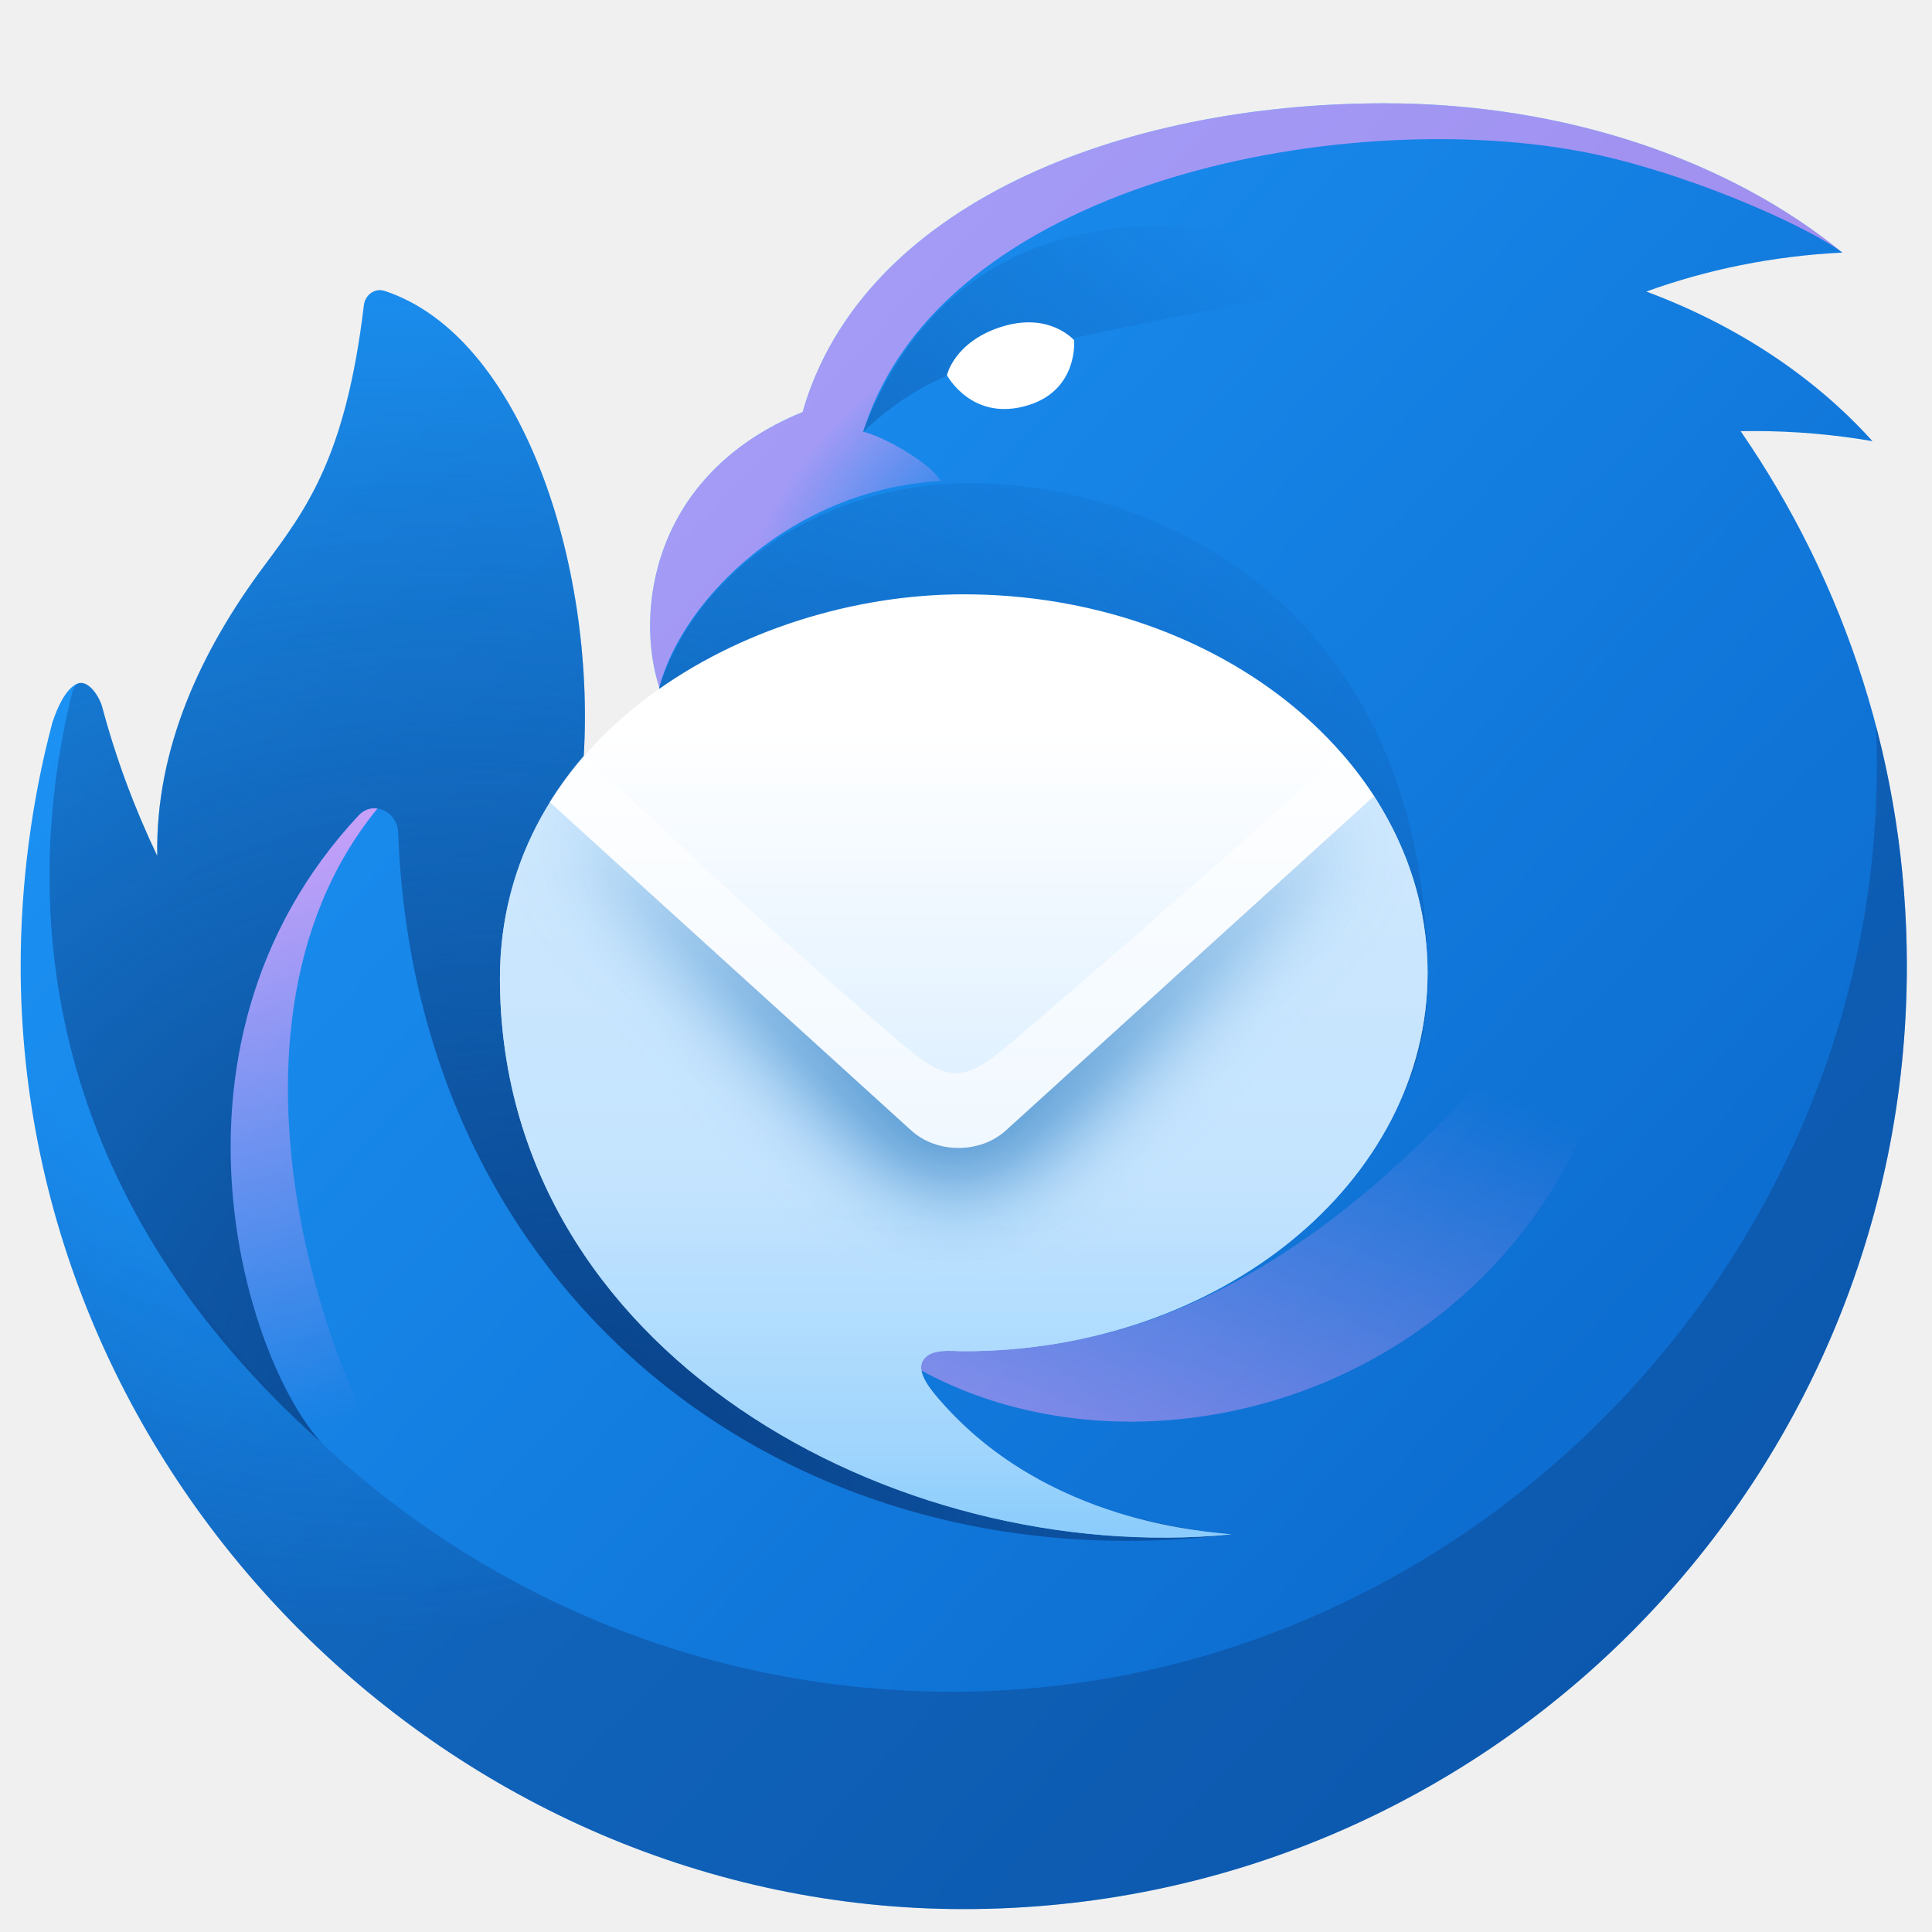
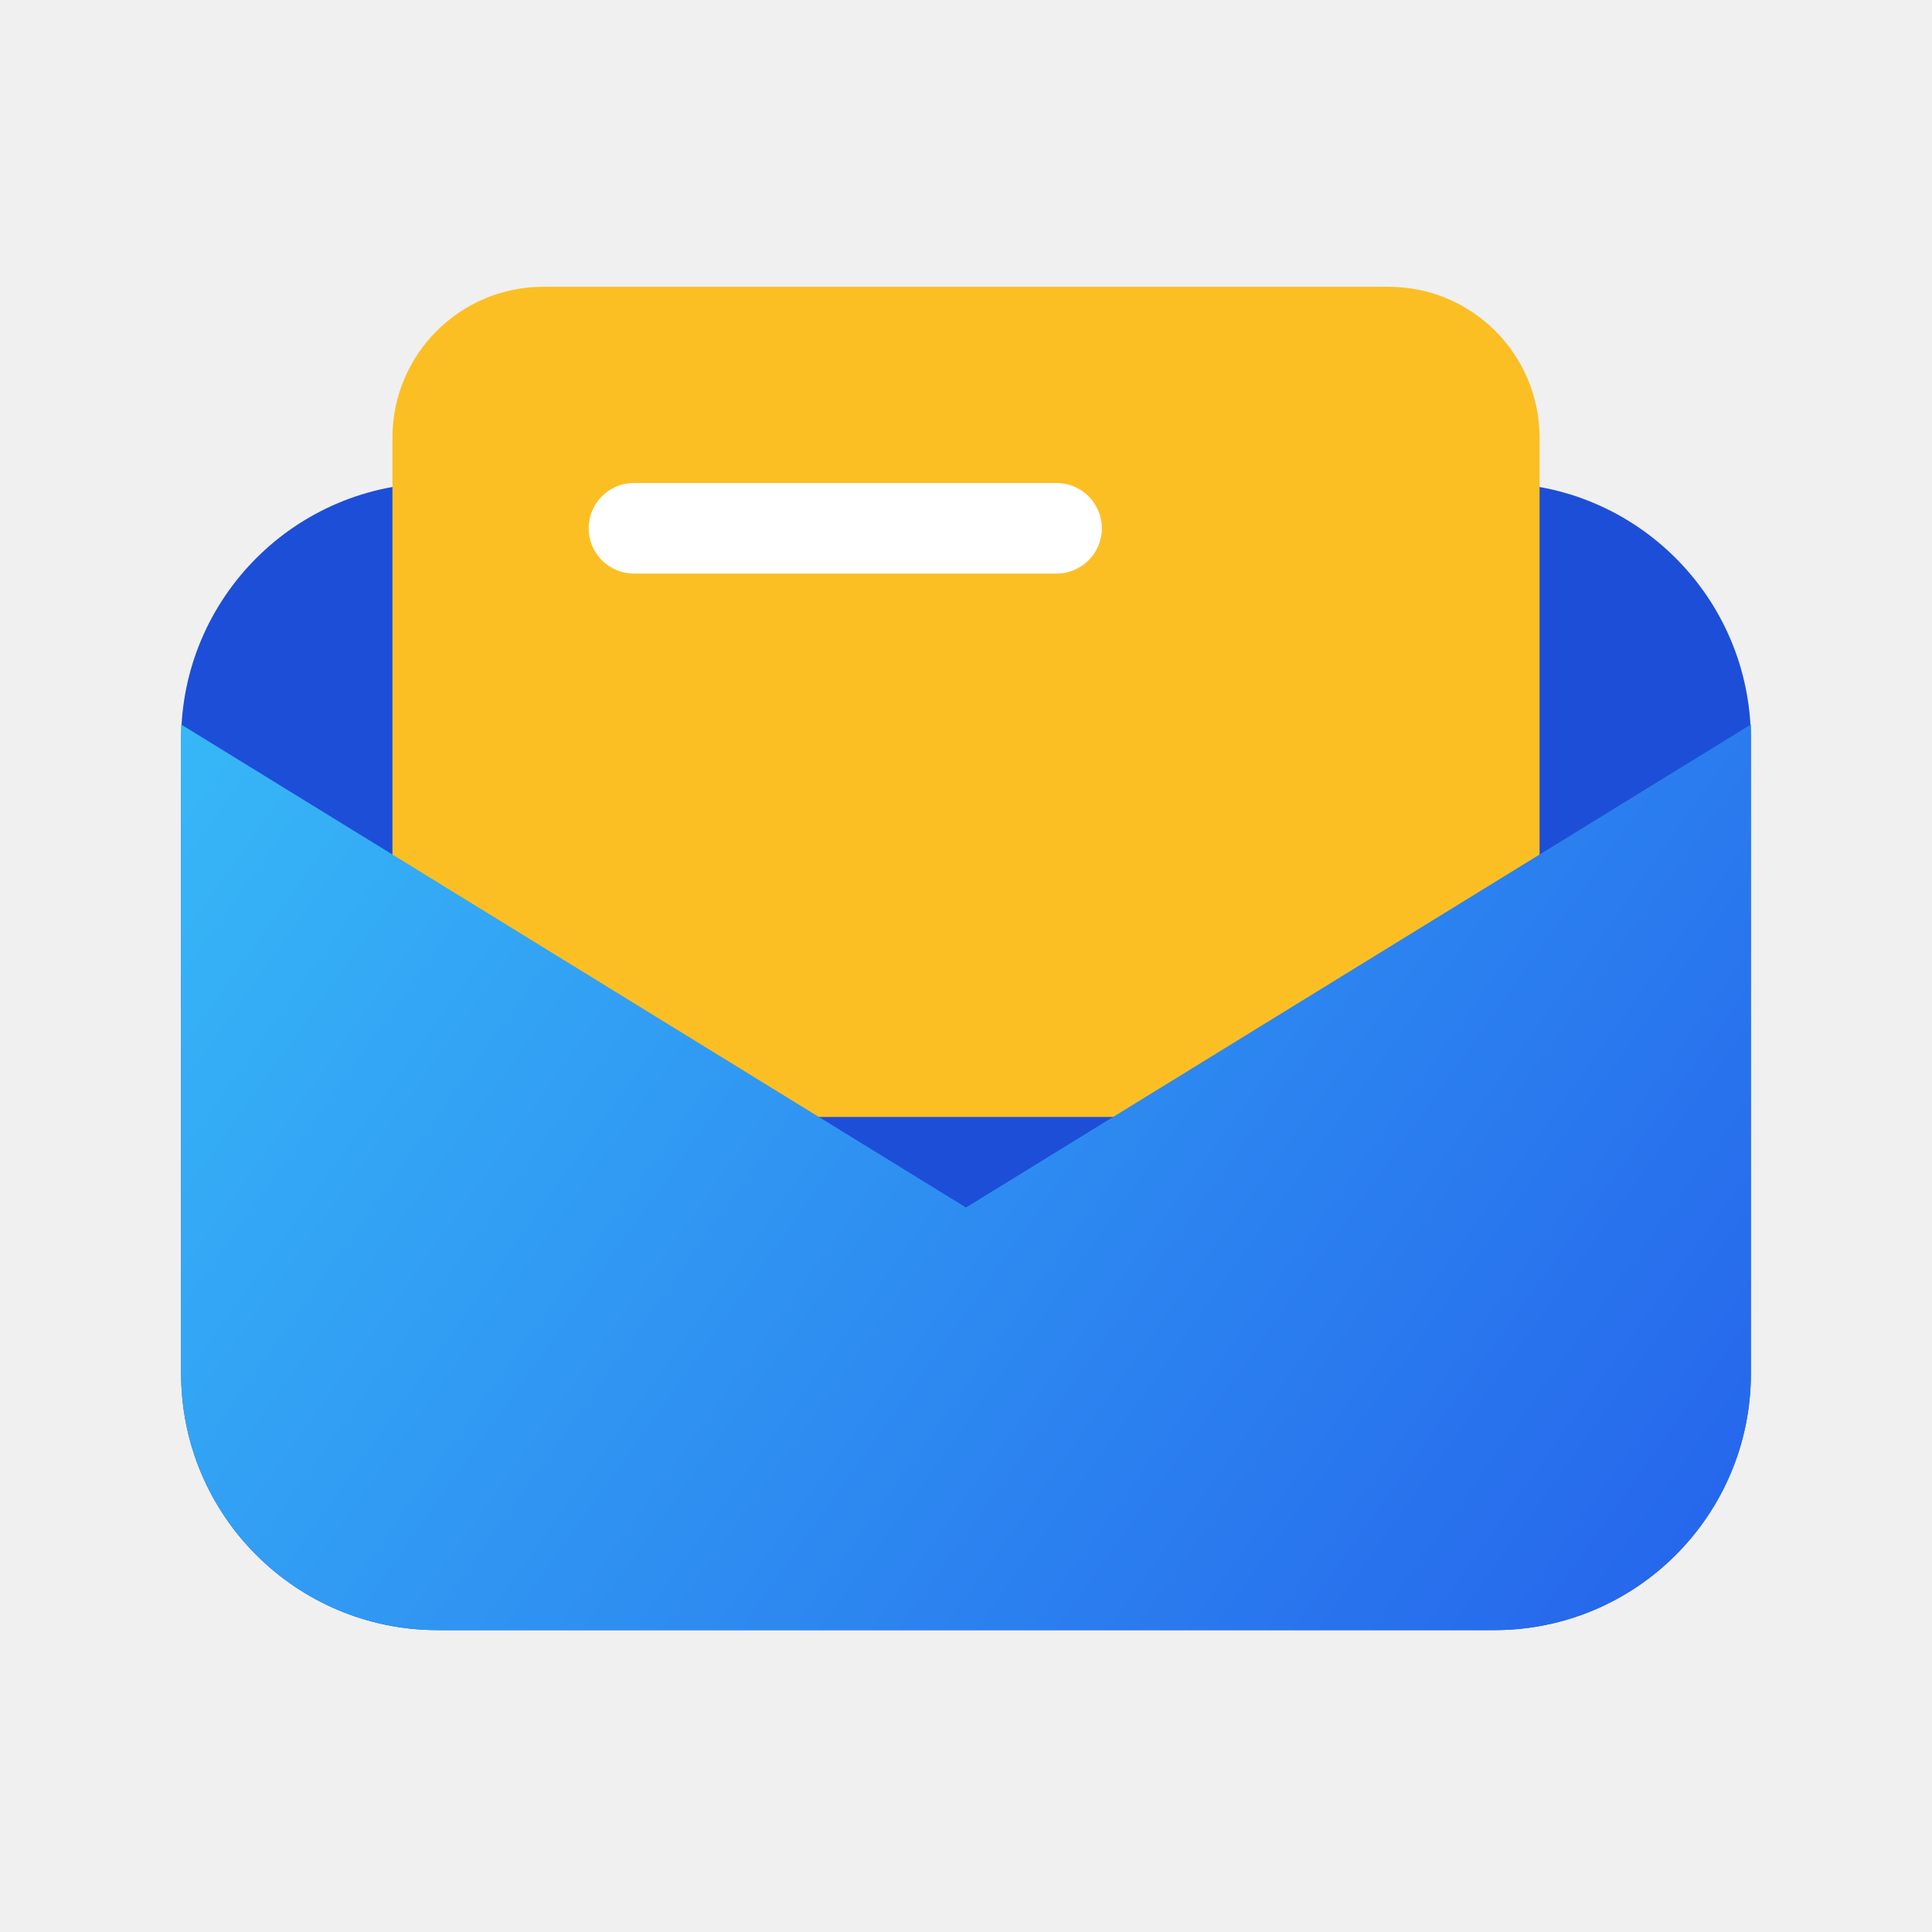
- <svg xmlns="http://www.w3.org/2000/svg" width="526" height="526" viewBox="0 0 526 526" fill="none">
-   <g clip-path="url(#clip0_640_5838)">
-     <path d="M218.441 112.243L218.491 112.243C234.66 55.718 305.118 28.123 376.918 28.123C426.525 28.123 471.07 43.835 501.598 68.768C482.686 69.705 464.694 73.406 448.225 79.378C472.894 88.543 494.086 102.652 509.796 120.107C499.375 118.307 488.565 117.359 477.482 117.359C476.287 117.359 475.095 117.37 473.906 117.392C502.444 158.769 519.155 208.933 519.155 263C519.155 404.807 404.198 519.764 262.391 519.764C122.77 519.764 5.626 402.861 5.626 263C5.626 240.911 8.566 218.097 14.264 196.714C15.755 192.222 17.839 187.915 20.608 186.339C24.072 184.367 27.221 190.247 27.731 192.162C31.494 206.289 36.564 219.953 42.817 233.041C42.271 203.722 54.793 177.025 72.024 153.925C83.509 138.528 94.155 124.255 99.073 83.079C99.403 80.315 102.024 78.325 104.669 79.191C142.058 91.432 162.045 153.685 158.933 205.742C179.588 208.694 179.492 187.12 179.492 187.12C172.89 166.831 177.292 129.116 218.374 112.243L218.441 112.243Z" fill="url(#paint0_linear_640_5838)" />
-     <path opacity="0.9" d="M510.755 197.612C516.999 338.835 400.905 460.588 259.335 460.588C126.811 460.588 18.212 358.157 8.389 228.147C6.658 240.158 5.721 252.426 5.633 264.895C6.639 404.018 123.498 519.764 262.391 519.764C404.198 519.764 519.155 404.807 519.155 263C519.155 240.403 516.236 218.489 510.755 197.612Z" fill="url(#paint1_radial_640_5838)" />
-     <g style="mix-blend-mode:screen">
-       <path d="M256.135 130.957C253.368 126.061 240.594 118.822 235.013 117.559C256.135 49.886 363.775 29.108 429.655 41.082C457.066 46.064 491.214 61.011 501.598 68.768C471.07 43.835 426.525 28.123 376.918 28.123C305.118 28.123 234.66 55.718 218.491 112.243L218.441 112.243L218.374 112.243C177.292 129.116 172.895 166.842 179.497 187.131C185.832 162.93 215.994 133.19 256.135 130.957Z" fill="url(#paint2_radial_640_5838)" />
-     </g>
-     <path d="M330.75 84.221C273.074 95.57 254.225 99.278 234.92 117.629C256.6 60.233 311.941 48.605 377.879 74.764C359.731 78.519 344.187 81.578 330.75 84.221Z" fill="url(#paint3_linear_640_5838)" />
-     <path d="M19.564 188.854C3.808 253.365 15.983 329.191 87.569 392.825C66.257 369.524 40.241 283.469 97.657 221.988C101.525 217.846 108.179 220.894 108.389 226.557C113.119 354.321 216.22 432.355 335.076 417.762C298.248 415.693 176.455 373.038 267.053 356.16C314.411 347.337 388.663 333.505 388.663 266.887C388.663 158.878 305.15 127.301 254.514 131.999C219.855 135.215 189.009 157.205 179.512 187.111C183.157 198.904 168.629 207.16 158.933 205.774C162.045 153.717 142.058 91.432 104.669 79.191C102.024 78.325 99.403 80.315 99.073 83.079C94.155 124.255 83.509 138.528 72.024 153.925C54.793 177.025 42.272 203.722 42.818 233.041C36.564 219.953 31.494 206.289 27.731 192.162C27.309 190.576 25.016 186.158 22.241 185.949C20.738 185.836 19.943 187.304 19.564 188.854Z" fill="url(#paint4_radial_640_5838)" />
-     <g style="mix-blend-mode:screen">
-       <path d="M235.24 362.697C304.959 419.308 445.179 376.866 445.179 239.213C388.568 325.023 316.469 384.208 235.24 362.697Z" fill="url(#paint5_linear_640_5838)" />
-     </g>
-     <g style="mix-blend-mode:screen">
-       <path d="M97.656 221.988C99.128 220.411 101.005 219.87 102.779 220.117C51.382 282.799 92.835 392.896 121.287 419.94C122.877 424.444 94.299 401.024 90.358 395.54C68.718 377.179 37.701 286.186 97.656 221.988Z" fill="url(#paint6_linear_640_5838)" />
-     </g>
-     <path d="M262.389 367.882C332.13 367.882 388.667 321.751 388.667 264.846C388.667 207.94 332.13 161.809 262.389 161.809C202.893 161.809 136.09 200.517 136.112 266.35C136.146 368.084 243.619 426.61 335.23 417.75C328.35 416.952 285.421 414.672 256.405 381.848C253.789 378.888 249.246 373.728 251.307 370.372C253.367 367.017 259.028 367.882 262.389 367.882Z" fill="url(#paint7_linear_640_5838)" />
-     <path opacity="0.6" d="M374.911 218.035L275.114 313.523C266.257 319.814 256.83 320.278 247.522 314.564L149.65 218.379C152.407 213.934 155.547 209.675 159.034 205.63C162.561 208.928 165.975 212.126 169.307 215.247C195.019 239.33 215.802 258.795 245.092 283.794C258.315 295.08 262.424 294.857 275.387 283.794C308.905 255.187 333.409 233.538 365.274 205.092C368.858 209.193 372.083 213.518 374.911 218.035Z" fill="white" />
-     <mask id="mask0_640_5838" style="mask-type:luminance" maskUnits="userSpaceOnUse" x="136" y="216" width="253" height="203">
-       <path d="M388.667 264.846C388.667 321.751 332.13 367.882 262.389 367.882C259.028 367.882 253.367 367.017 251.306 370.372C249.246 373.728 253.789 378.888 256.405 381.848C283.668 412.689 323.214 416.565 333.6 417.583C334.267 417.648 334.814 417.702 335.23 417.75C243.619 426.61 136.146 368.084 136.112 266.35C136.106 248.246 141.153 232.193 149.713 218.432L248.074 307.769C255.073 314.126 266.863 314.126 273.862 307.769L374.087 216.739C383.395 231.099 388.667 247.47 388.667 264.846Z" fill="white" />
-     </mask>
-     <g mask="url(#mask0_640_5838)">
-       <rect opacity="0.7" x="106.867" y="146.01" width="319.174" height="289.389" fill="url(#paint8_linear_640_5838)" />
-       <g filter="url(#filter0_f_640_5838)">
-         <path fill-rule="evenodd" clip-rule="evenodd" d="M233.078 308.374C214.481 289.018 158.781 224.723 158.781 224.723L163.093 224.908L250.285 290.034C256.818 294.779 266.13 294.731 272.603 289.92L358.103 224.992L362.643 224.639C362.643 224.639 308.764 287.412 288.128 308.093C267.492 328.774 251.676 327.73 233.078 308.374Z" fill="#458FCD" />
-       </g>
-     </g>
-     <path d="M280.106 110.271C293.619 106.016 292.437 92.638 292.437 92.638C292.437 92.638 285.676 84.683 272.288 89.092C259.755 93.219 257.812 102.142 257.812 102.142C257.812 102.142 264.659 115.136 280.106 110.271Z" fill="white" />
-   </g>
+ <svg xmlns="http://www.w3.org/2000/svg" width="256" height="256" viewBox="0 0 256 256" fill="none">
  <defs>
-     <filter id="filter0_f_640_5838" x="135.305" y="201.164" width="250.813" height="145.561" filterUnits="userSpaceOnUse" color-interpolation-filters="sRGB">
-       <feFlood flood-opacity="0" result="BackgroundImageFix" />
-       <feBlend mode="normal" in="SourceGraphic" in2="BackgroundImageFix" result="shape" />
-       <feGaussianBlur stdDeviation="11.738" result="effect1_foregroundBlur_640_5838" />
-     </filter>
-     <linearGradient id="paint0_linear_640_5838" x1="94.747" y1="112.753" x2="456.708" y2="450.381" gradientUnits="userSpaceOnUse">
-       <stop stop-color="#1B91F3" />
-       <stop offset="1" stop-color="#0B68CB" />
+     <linearGradient id="ym_env" x1="24" y1="68" x2="232" y2="216" gradientUnits="userSpaceOnUse">
+       <stop offset="0" stop-color="#38BDF8" />
+       <stop offset="1" stop-color="#2563EB" />
    </linearGradient>
-     <radialGradient id="paint1_radial_640_5838" cx="0" cy="0" r="1" gradientUnits="userSpaceOnUse" gradientTransform="translate(94.0803 228.926) rotate(66.5179) scale(217.118 207.993)">
-       <stop offset="0.526" stop-color="#0B4186" stop-opacity="0" />
-       <stop offset="1" stop-color="#0B4186" stop-opacity="0.45" />
-     </radialGradient>
-     <radialGradient id="paint2_radial_640_5838" cx="0" cy="0" r="1" gradientUnits="userSpaceOnUse" gradientTransform="translate(268.992 139.753) rotate(-127.994) scale(46.4165 76.8079)">
-       <stop stop-color="#EF3ACC" stop-opacity="0" />
-       <stop offset="1" stop-color="#EF3ACC" stop-opacity="0.64" />
-     </radialGradient>
-     <linearGradient id="paint3_linear_640_5838" x1="195.462" y1="199.184" x2="325.708" y2="54.192" gradientUnits="userSpaceOnUse">
-       <stop stop-color="#0F5DB0" />
-       <stop offset="1" stop-color="#0F5DB0" stop-opacity="0" />
-     </linearGradient>
-     <radialGradient id="paint4_radial_640_5838" cx="0" cy="0" r="1" gradientUnits="userSpaceOnUse" gradientTransform="translate(165.554 402.898) rotate(-64.2627) scale(338.724 418.421)">
-       <stop offset="0.016" stop-color="#094188" />
-       <stop offset="0.967" stop-color="#0B4186" stop-opacity="0" />
-     </radialGradient>
-     <linearGradient id="paint5_linear_640_5838" x1="423.724" y1="304.166" x2="363.169" y2="452.859" gradientUnits="userSpaceOnUse">
-       <stop stop-color="#E247C4" stop-opacity="0" />
-       <stop offset="1" stop-color="#E247C4" stop-opacity="0.64" />
-     </linearGradient>
-     <linearGradient id="paint6_linear_640_5838" x1="48.182" y1="170.812" x2="101.535" y2="385.555" gradientUnits="userSpaceOnUse">
-       <stop offset="0.105" stop-color="#EF3ACC" />
-       <stop offset="1" stop-color="#EF3ACC" stop-opacity="0" />
-     </linearGradient>
-     <linearGradient id="paint7_linear_640_5838" x1="262.394" y1="199.543" x2="262.394" y2="416.692" gradientUnits="userSpaceOnUse">
-       <stop stop-color="white" />
-       <stop offset="0.905" stop-color="#BEE1FE" />
-       <stop offset="1" stop-color="#96CEFD" />
-     </linearGradient>
-     <linearGradient id="paint8_linear_640_5838" x1="266.455" y1="322.423" x2="266.455" y2="413.391" gradientUnits="userSpaceOnUse">
-       <stop stop-color="#BCE0FD" />
-       <stop offset="1" stop-color="#88CCFC" />
-     </linearGradient>
-     <clipPath id="clip0_640_5838">
-       <rect width="526" height="526" fill="white" />
-     </clipPath>
  </defs>
+   <rect x="24" y="64" width="208" height="152" rx="34" fill="#1D4ED8" />
+   <rect x="52" y="38" width="152" height="110" rx="20" fill="#FBBF24" />
+   <rect x="78" y="64" width="68" height="12" rx="6" fill="#FFFFFF" />
+   <path d="M24 96L128 160L232 96V182C232 200.778 216.778 216 198 216H58C39.222 216 24 200.778 24 182V96Z" fill="url(#ym_env)" />
</svg>
